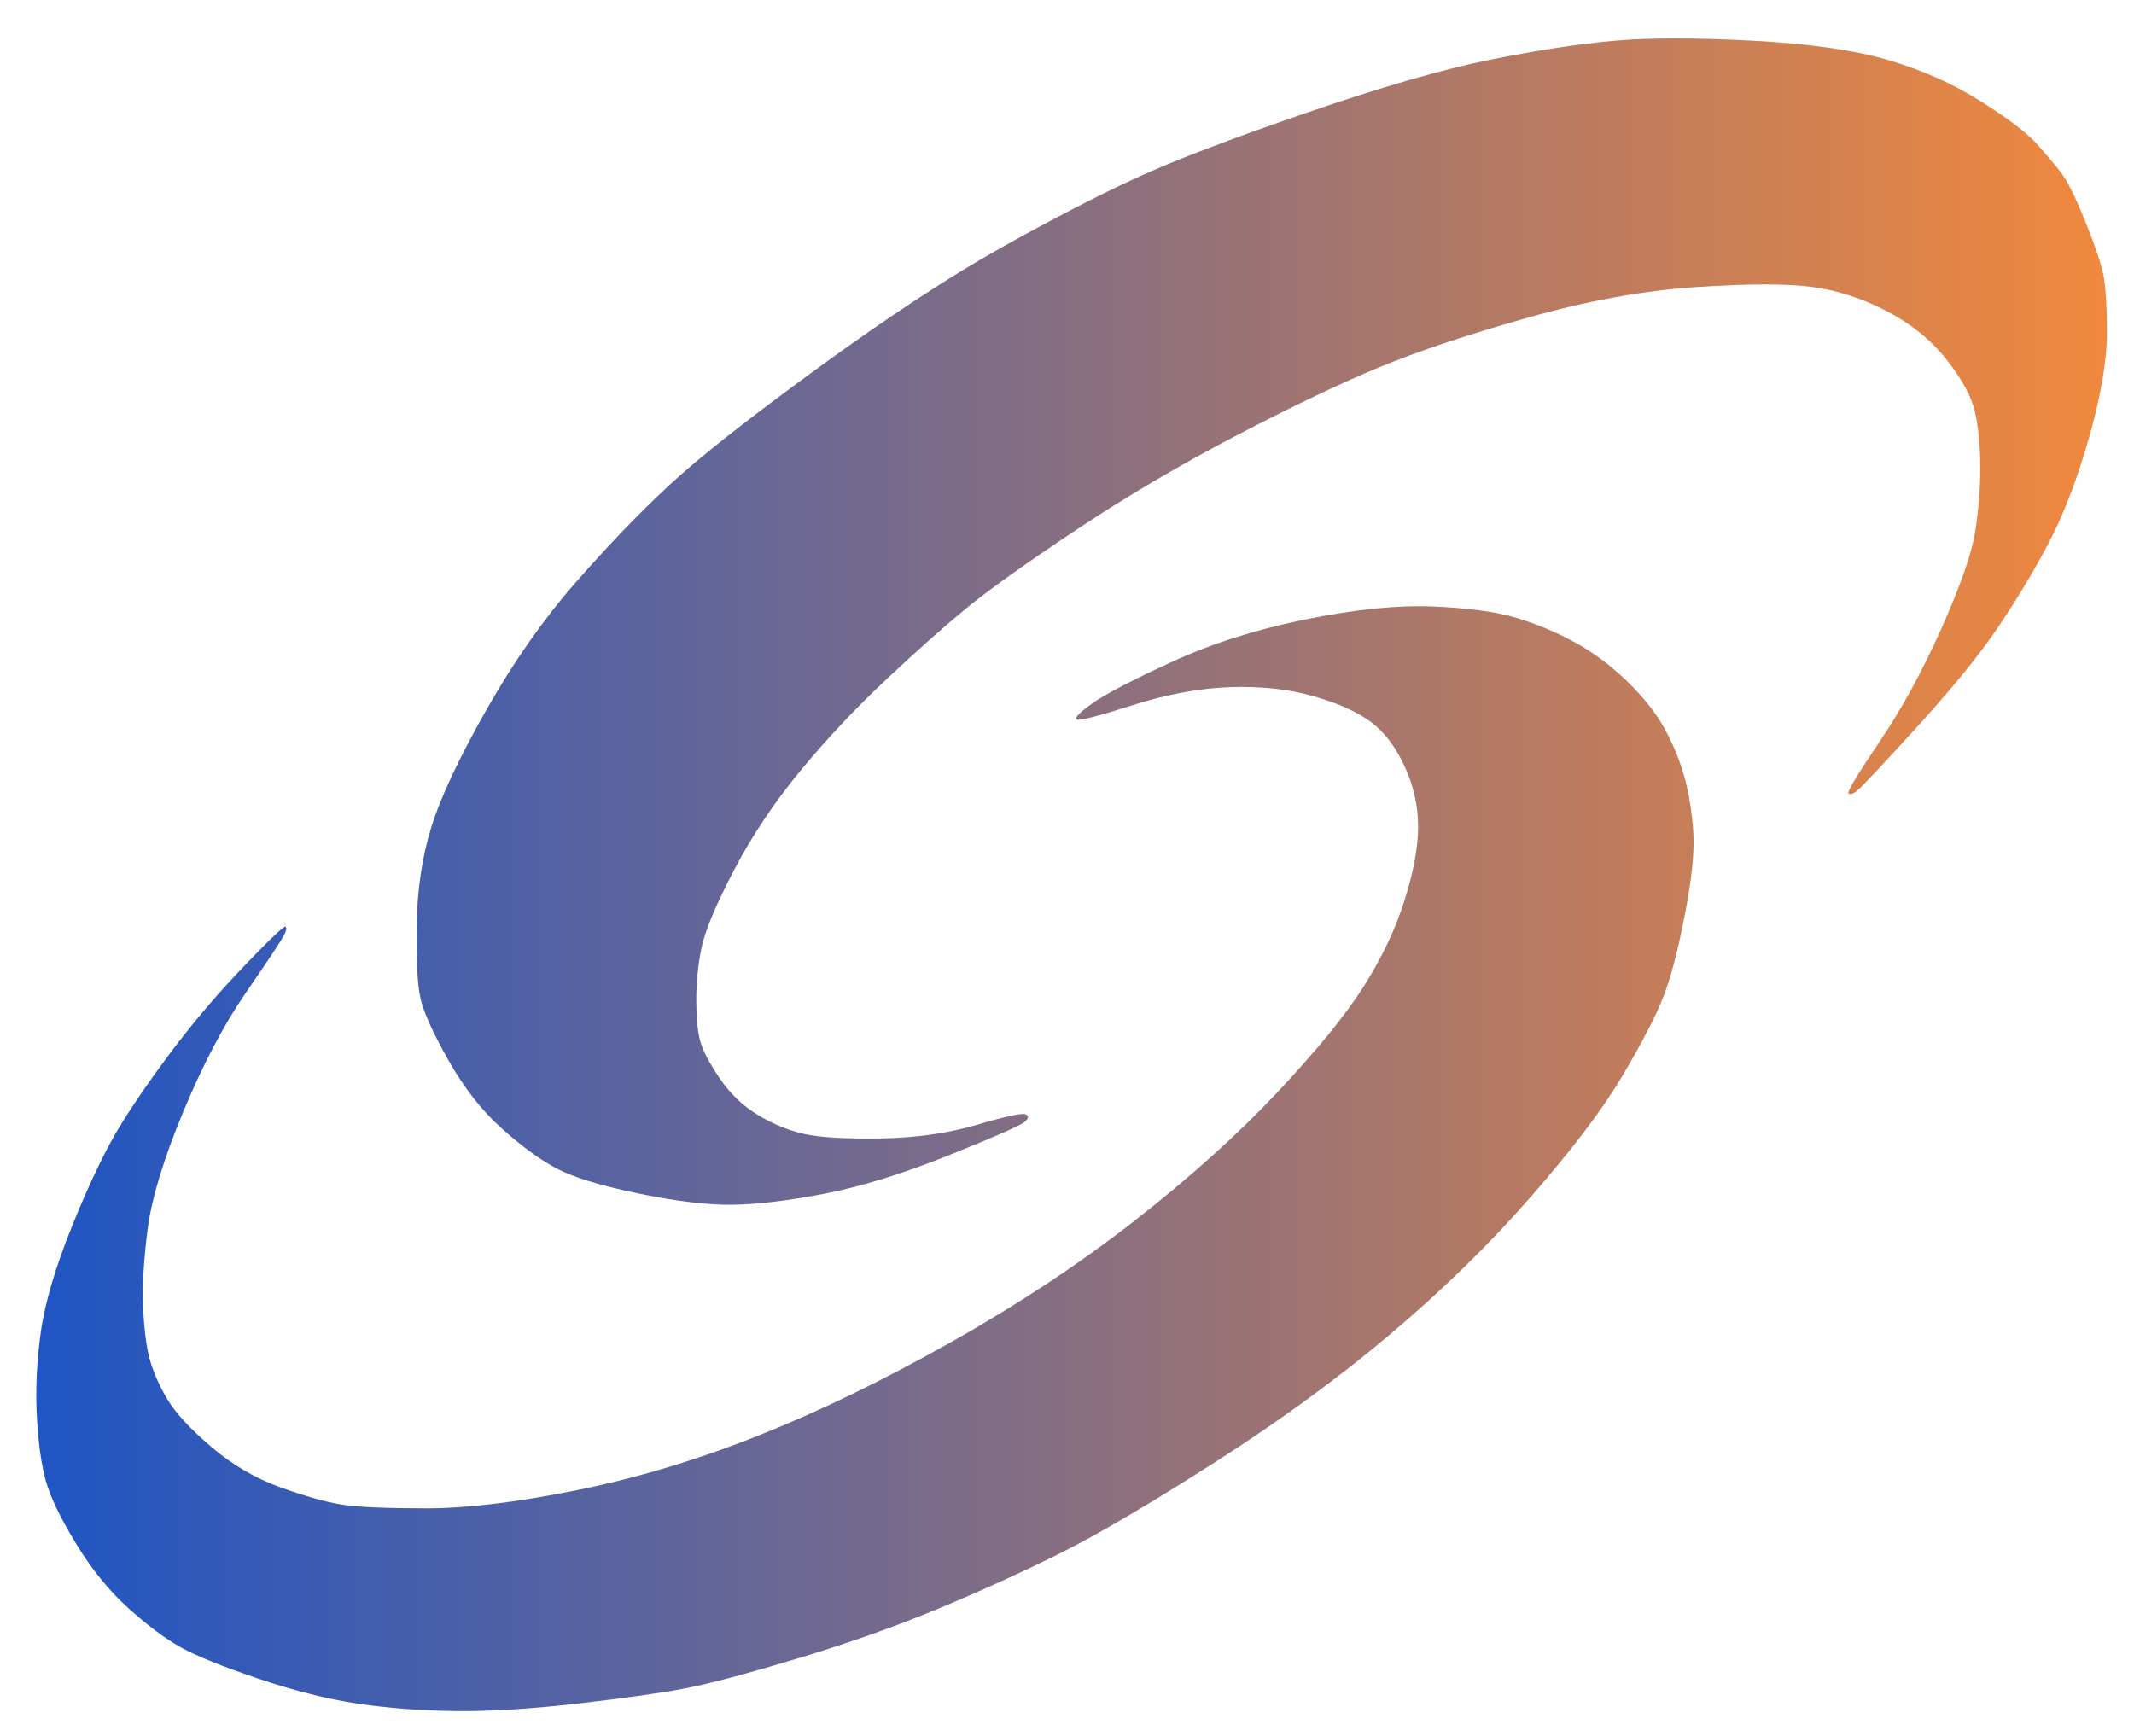
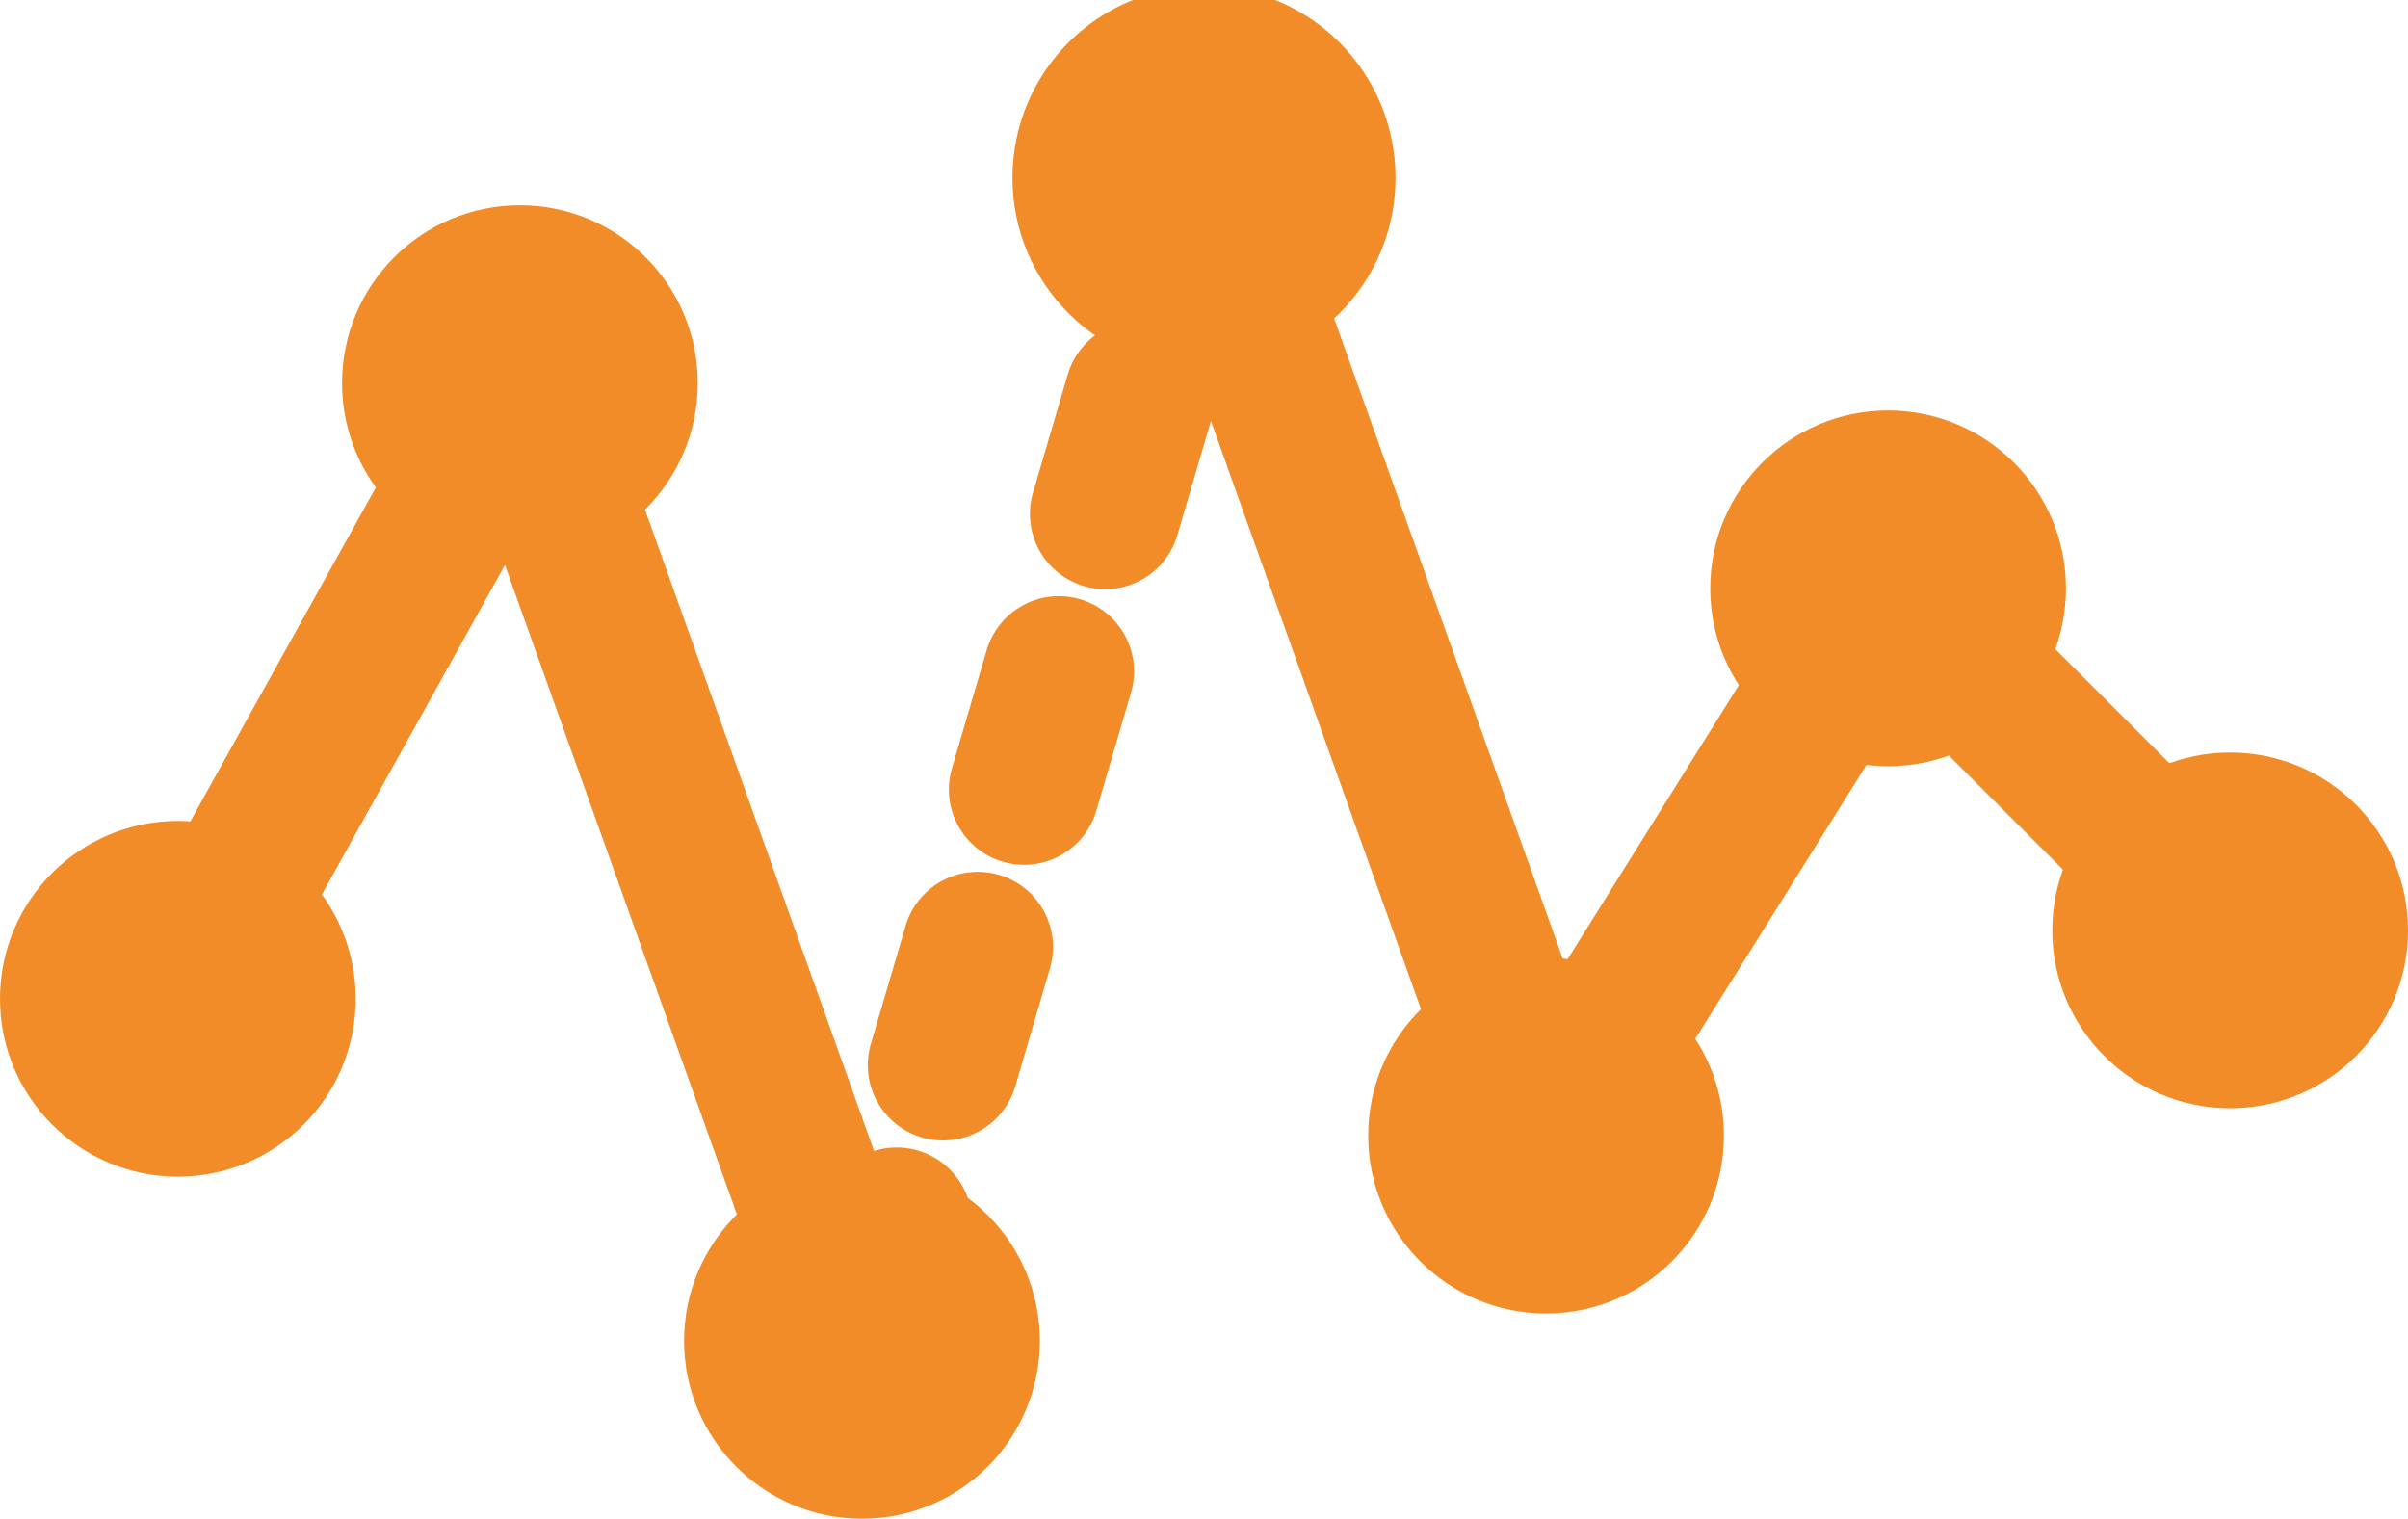
- <svg xmlns="http://www.w3.org/2000/svg" viewBox="6 2 236 192">
-   <defs>
-     <linearGradient id="logoGradient" x1="10" y1="0" x2="238" y2="0" gradientUnits="userSpaceOnUse">
-       <stop offset="0%" stop-color="#1f55c4" />
-       <stop offset="14%" stop-color="#3d5cb1" />
-       <stop offset="29%" stop-color="#5b649e" />
-       <stop offset="43%" stop-color="#796b8b" />
-       <stop offset="57%" stop-color="#967277" />
-       <stop offset="71%" stop-color="#b47964" />
-       <stop offset="86%" stop-color="#d28151" />
-       <stop offset="100%" stop-color="#f0883e" />
-     </linearGradient>
-   </defs>
-   <path fill="url(#logoGradient)" fill-rule="evenodd" d="M184.58 6.50Q190.33 6.00 199.83 6.50Q209.33 7.00 214.92 8.67Q220.50 10.33 225.00 13.17Q229.50 16.00 231.17 17.83Q232.83 19.67 233.92 21.08Q235.00 22.50 236.58 26.42Q238.17 30.33 238.58 32.25Q239.00 34.17 239.00 38.83Q239.00 43.50 237.00 50.50Q235.00 57.50 232.42 62.33Q229.83 67.17 226.83 71.58Q223.83 76.00 217.92 82.50Q212.00 89.00 211.33 89.50Q210.67 90.00 210.42 89.75Q210.17 89.50 213.83 84.08Q217.50 78.67 220.67 71.58Q223.83 64.50 224.42 60.92Q225.00 57.33 225.00 53.75Q225.00 50.17 224.42 47.58Q223.83 45.00 221.25 41.75Q218.67 38.50 214.67 36.42Q210.67 34.33 206.50 33.75Q202.33 33.17 193.58 33.75Q184.83 34.33 174.83 37.17Q164.83 40.00 158.42 42.67Q152.00 45.33 142.58 50.25Q133.17 55.17 124.92 60.67Q116.67 66.17 113.00 69.17Q109.33 72.17 104.17 77.00Q99.00 81.83 94.58 87.17Q90.17 92.50 87.17 98.25Q84.17 104.00 83.58 106.83Q83.00 109.67 83.00 112.58Q83.00 115.50 83.42 117.08Q83.83 118.67 85.58 121.25Q87.33 123.83 89.83 125.33Q92.33 126.83 94.92 127.42Q97.50 128.00 103.33 127.92Q109.17 127.83 114.00 126.42Q118.83 125.00 119.42 125.25Q120.00 125.50 119.33 126.08Q118.67 126.67 111.00 129.75Q103.33 132.83 97.33 134.00Q91.33 135.17 87.17 135.25Q83.00 135.33 76.58 134.00Q70.17 132.67 67.42 131.17Q64.67 129.67 61.42 126.75Q58.17 123.83 55.58 119.25Q53.00 114.67 52.50 112.42Q52.00 110.17 52.08 104.33Q52.17 98.50 53.67 93.58Q55.17 88.67 59.75 80.58Q64.33 72.50 69.67 66.42Q75.00 60.33 79.92 55.75Q84.83 51.17 96.50 42.67Q108.17 34.17 116.83 29.33Q125.50 24.50 131.67 21.67Q137.83 18.83 150.42 14.50Q163.00 10.17 170.92 8.58Q178.83 7.00 184.58 6.50ZM150.42 70.50Q158.67 68.83 164.50 69.08Q170.33 69.33 173.67 70.33Q177.00 71.33 180.08 73.00Q183.17 74.67 185.92 77.33Q188.67 80.00 190.08 82.58Q191.50 85.17 192.25 87.83Q193.00 90.50 193.25 93.83Q193.50 97.17 192.33 103.17Q191.17 109.17 189.92 112.33Q188.67 115.50 185.42 121.00Q182.17 126.50 175.33 134.33Q168.50 142.17 159.83 149.50Q151.17 156.83 140.33 163.75Q129.50 170.67 123.33 173.75Q117.17 176.83 110.00 179.83Q102.83 182.83 94.25 185.42Q85.67 188.00 81.75 188.75Q77.83 189.50 69.92 190.42Q62.00 191.33 56.25 191.25Q50.50 191.17 45.50 190.42Q40.50 189.67 34.58 187.67Q28.67 185.67 26.08 184.25Q23.50 182.83 20.25 179.92Q17.00 177.00 14.42 172.75Q11.83 168.50 11.08 165.83Q10.33 163.17 10.08 158.75Q9.83 154.33 10.50 149.42Q11.17 144.50 14.08 137.33Q17.00 130.17 19.50 126.17Q22.00 122.17 25.50 117.58Q29.00 113.00 33.17 108.67Q37.33 104.33 37.58 104.50Q37.83 104.67 37.33 105.58Q36.83 106.50 33.17 111.83Q29.50 117.17 26.25 125.00Q23.00 132.83 22.33 137.92Q21.67 143.00 21.83 146.67Q22.00 150.33 22.58 152.42Q23.17 154.50 24.50 156.75Q25.83 159.00 29.33 162.00Q32.83 165.00 37.00 166.50Q41.17 168.00 43.83 168.42Q46.50 168.83 53.17 168.83Q59.83 168.83 69.75 166.83Q79.67 164.83 89.75 160.83Q99.83 156.83 111.08 150.50Q122.33 144.17 131.50 137.00Q140.67 129.83 147.25 122.83Q153.83 115.83 156.83 111.08Q159.83 106.33 161.33 101.58Q162.83 96.83 162.83 93.42Q162.83 90.00 161.33 86.75Q159.83 83.50 157.58 81.83Q155.33 80.17 151.25 79.00Q147.17 77.83 142.08 78.00Q137.00 78.17 131.25 80.00Q125.50 81.83 125.08 81.58Q124.67 81.33 126.75 79.83Q128.83 78.33 135.50 75.25Q142.17 72.17 150.42 70.50Z" />
+ <svg xmlns="http://www.w3.org/2000/svg" viewBox="42 67 176 111">
+   <g stroke="#f28c28" stroke-width="11" fill="none" stroke-linecap="round" stroke-linejoin="round">
+     <polyline points="55,140 80,95 105,165" />
+     <line x1="105" y1="165" x2="130" y2="80" stroke-dasharray="9 12" />
+     <polyline points="130,80 155,150 180,110 205,135" />
+   </g>
+   <g fill="#f28c28">
+     <circle cx="55" cy="140" r="13" />
+     <circle cx="80" cy="95" r="13" />
+     <circle cx="105" cy="165" r="13" />
+     <circle cx="130" cy="80" r="14" />
+     <circle cx="155" cy="150" r="13" />
+     <circle cx="180" cy="110" r="13" />
+     <circle cx="205" cy="135" r="13" />
+   </g>
</svg>
